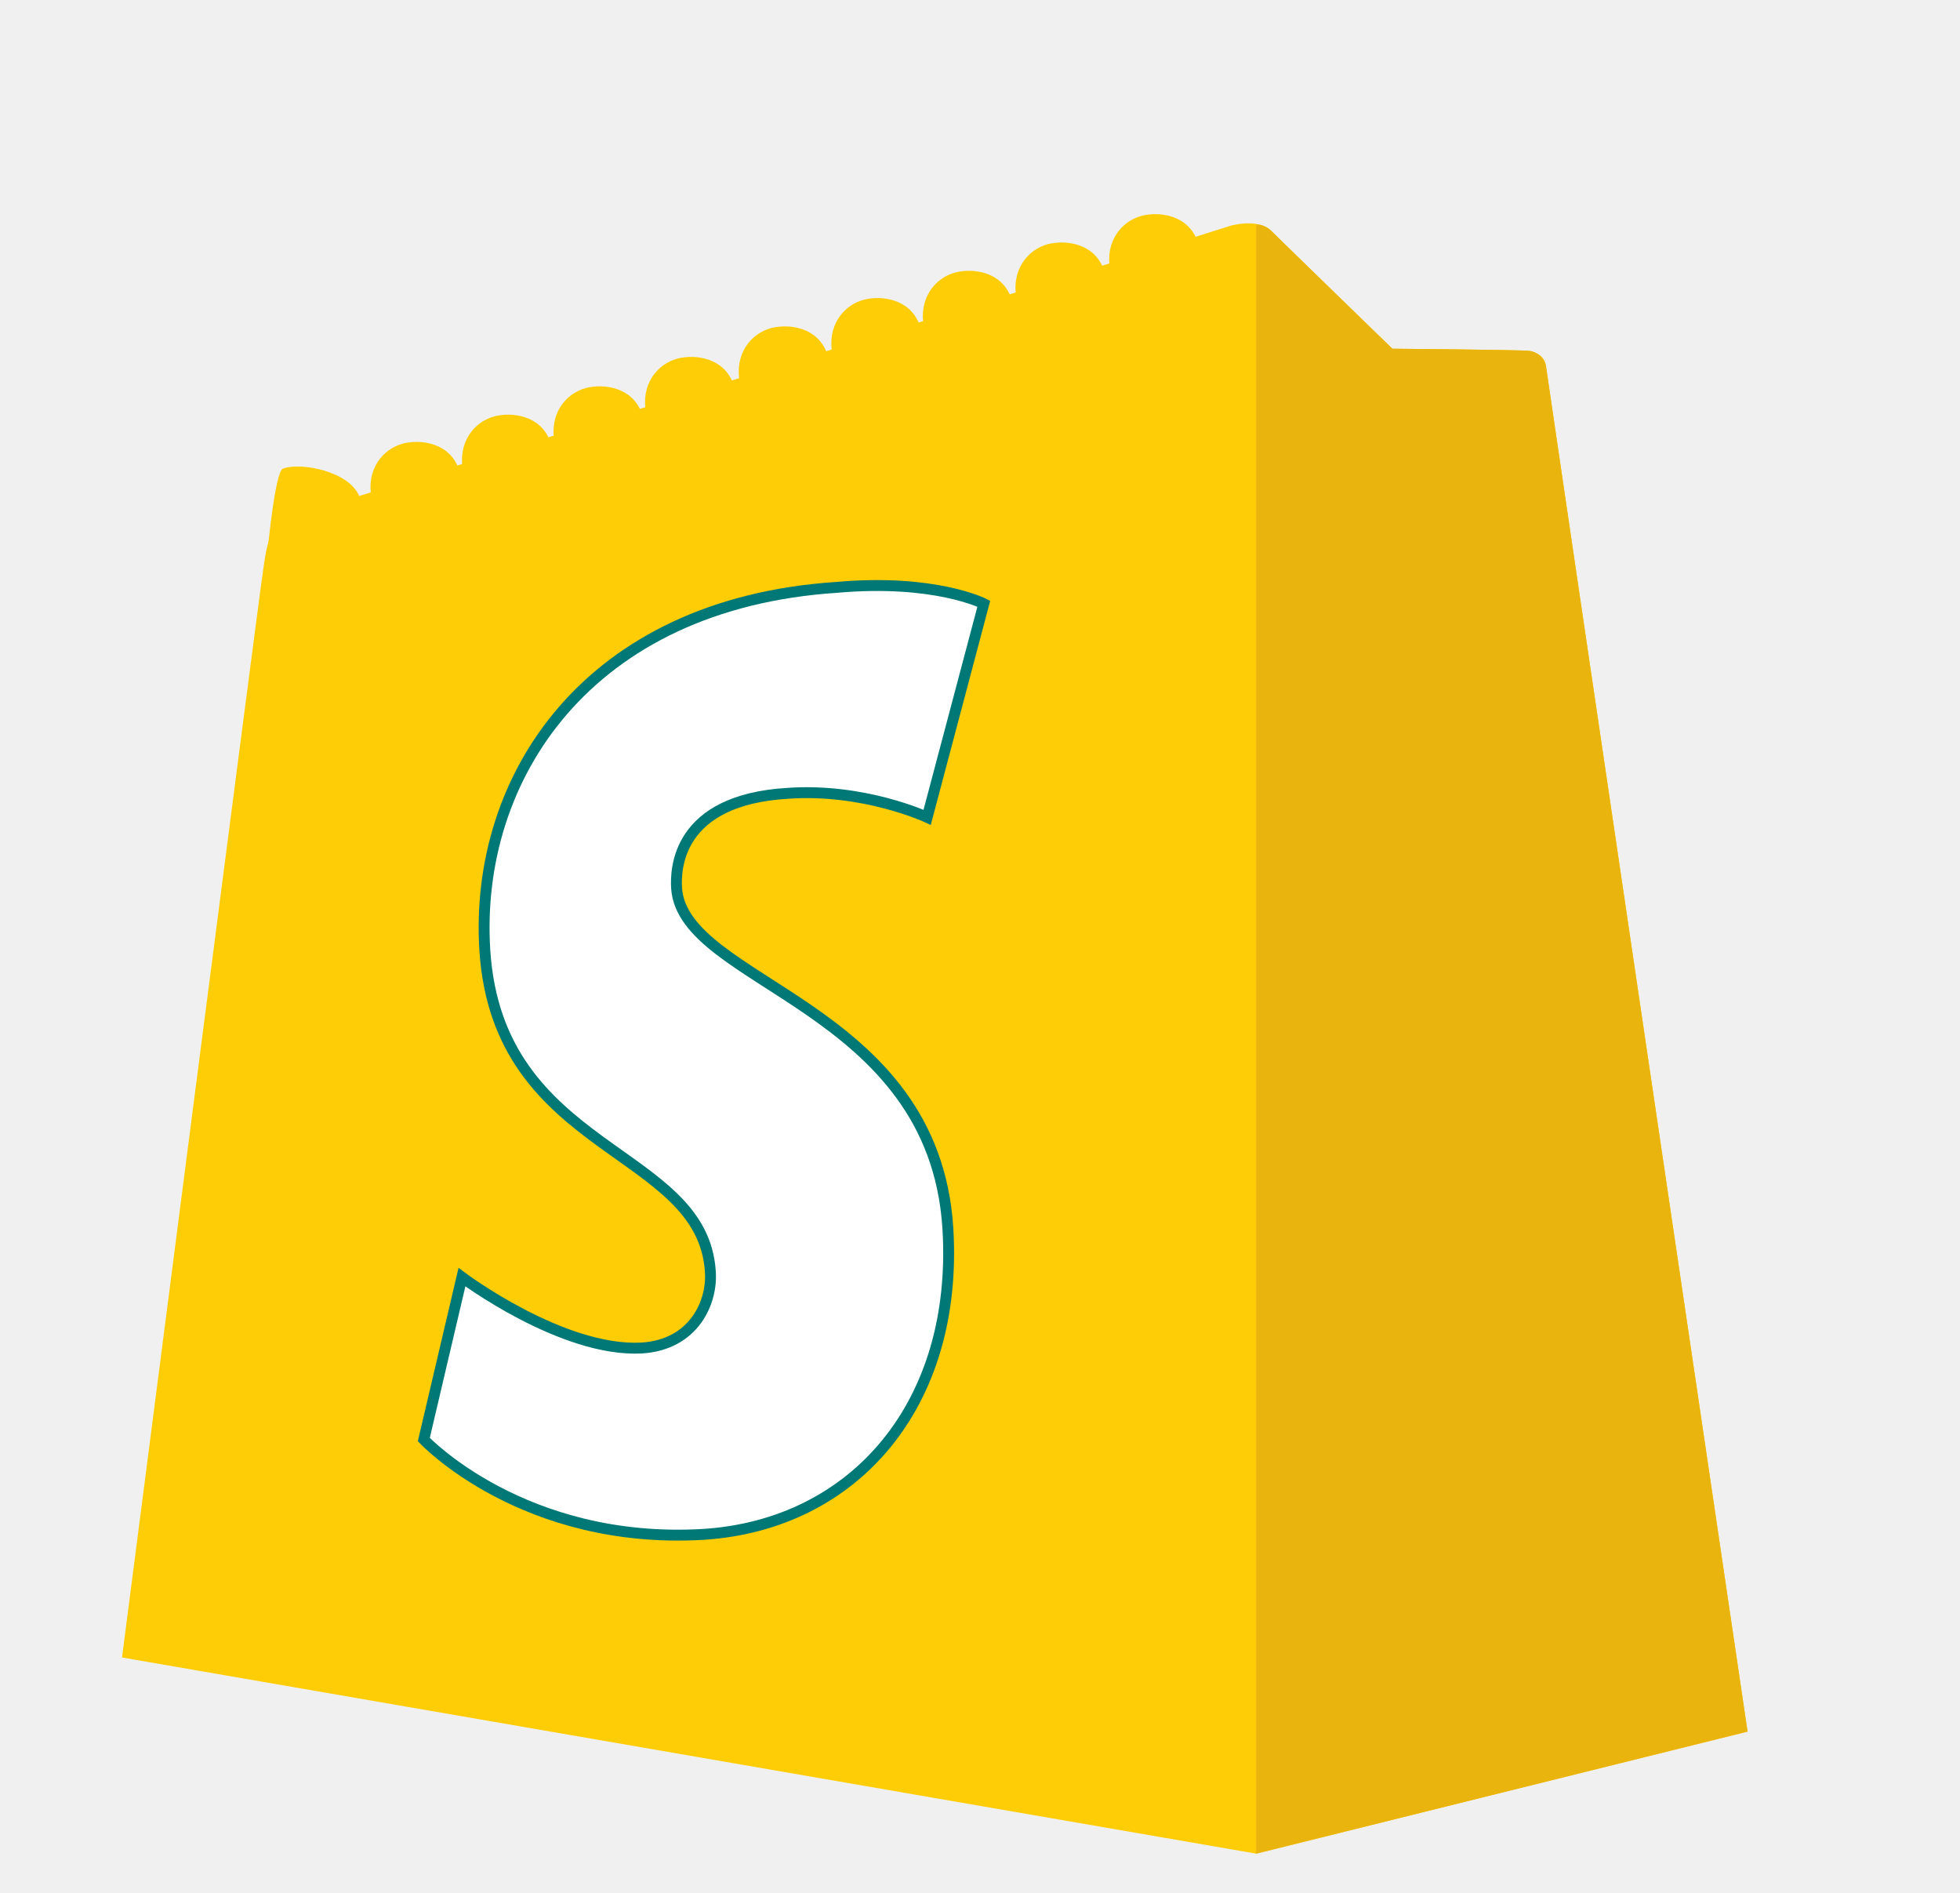
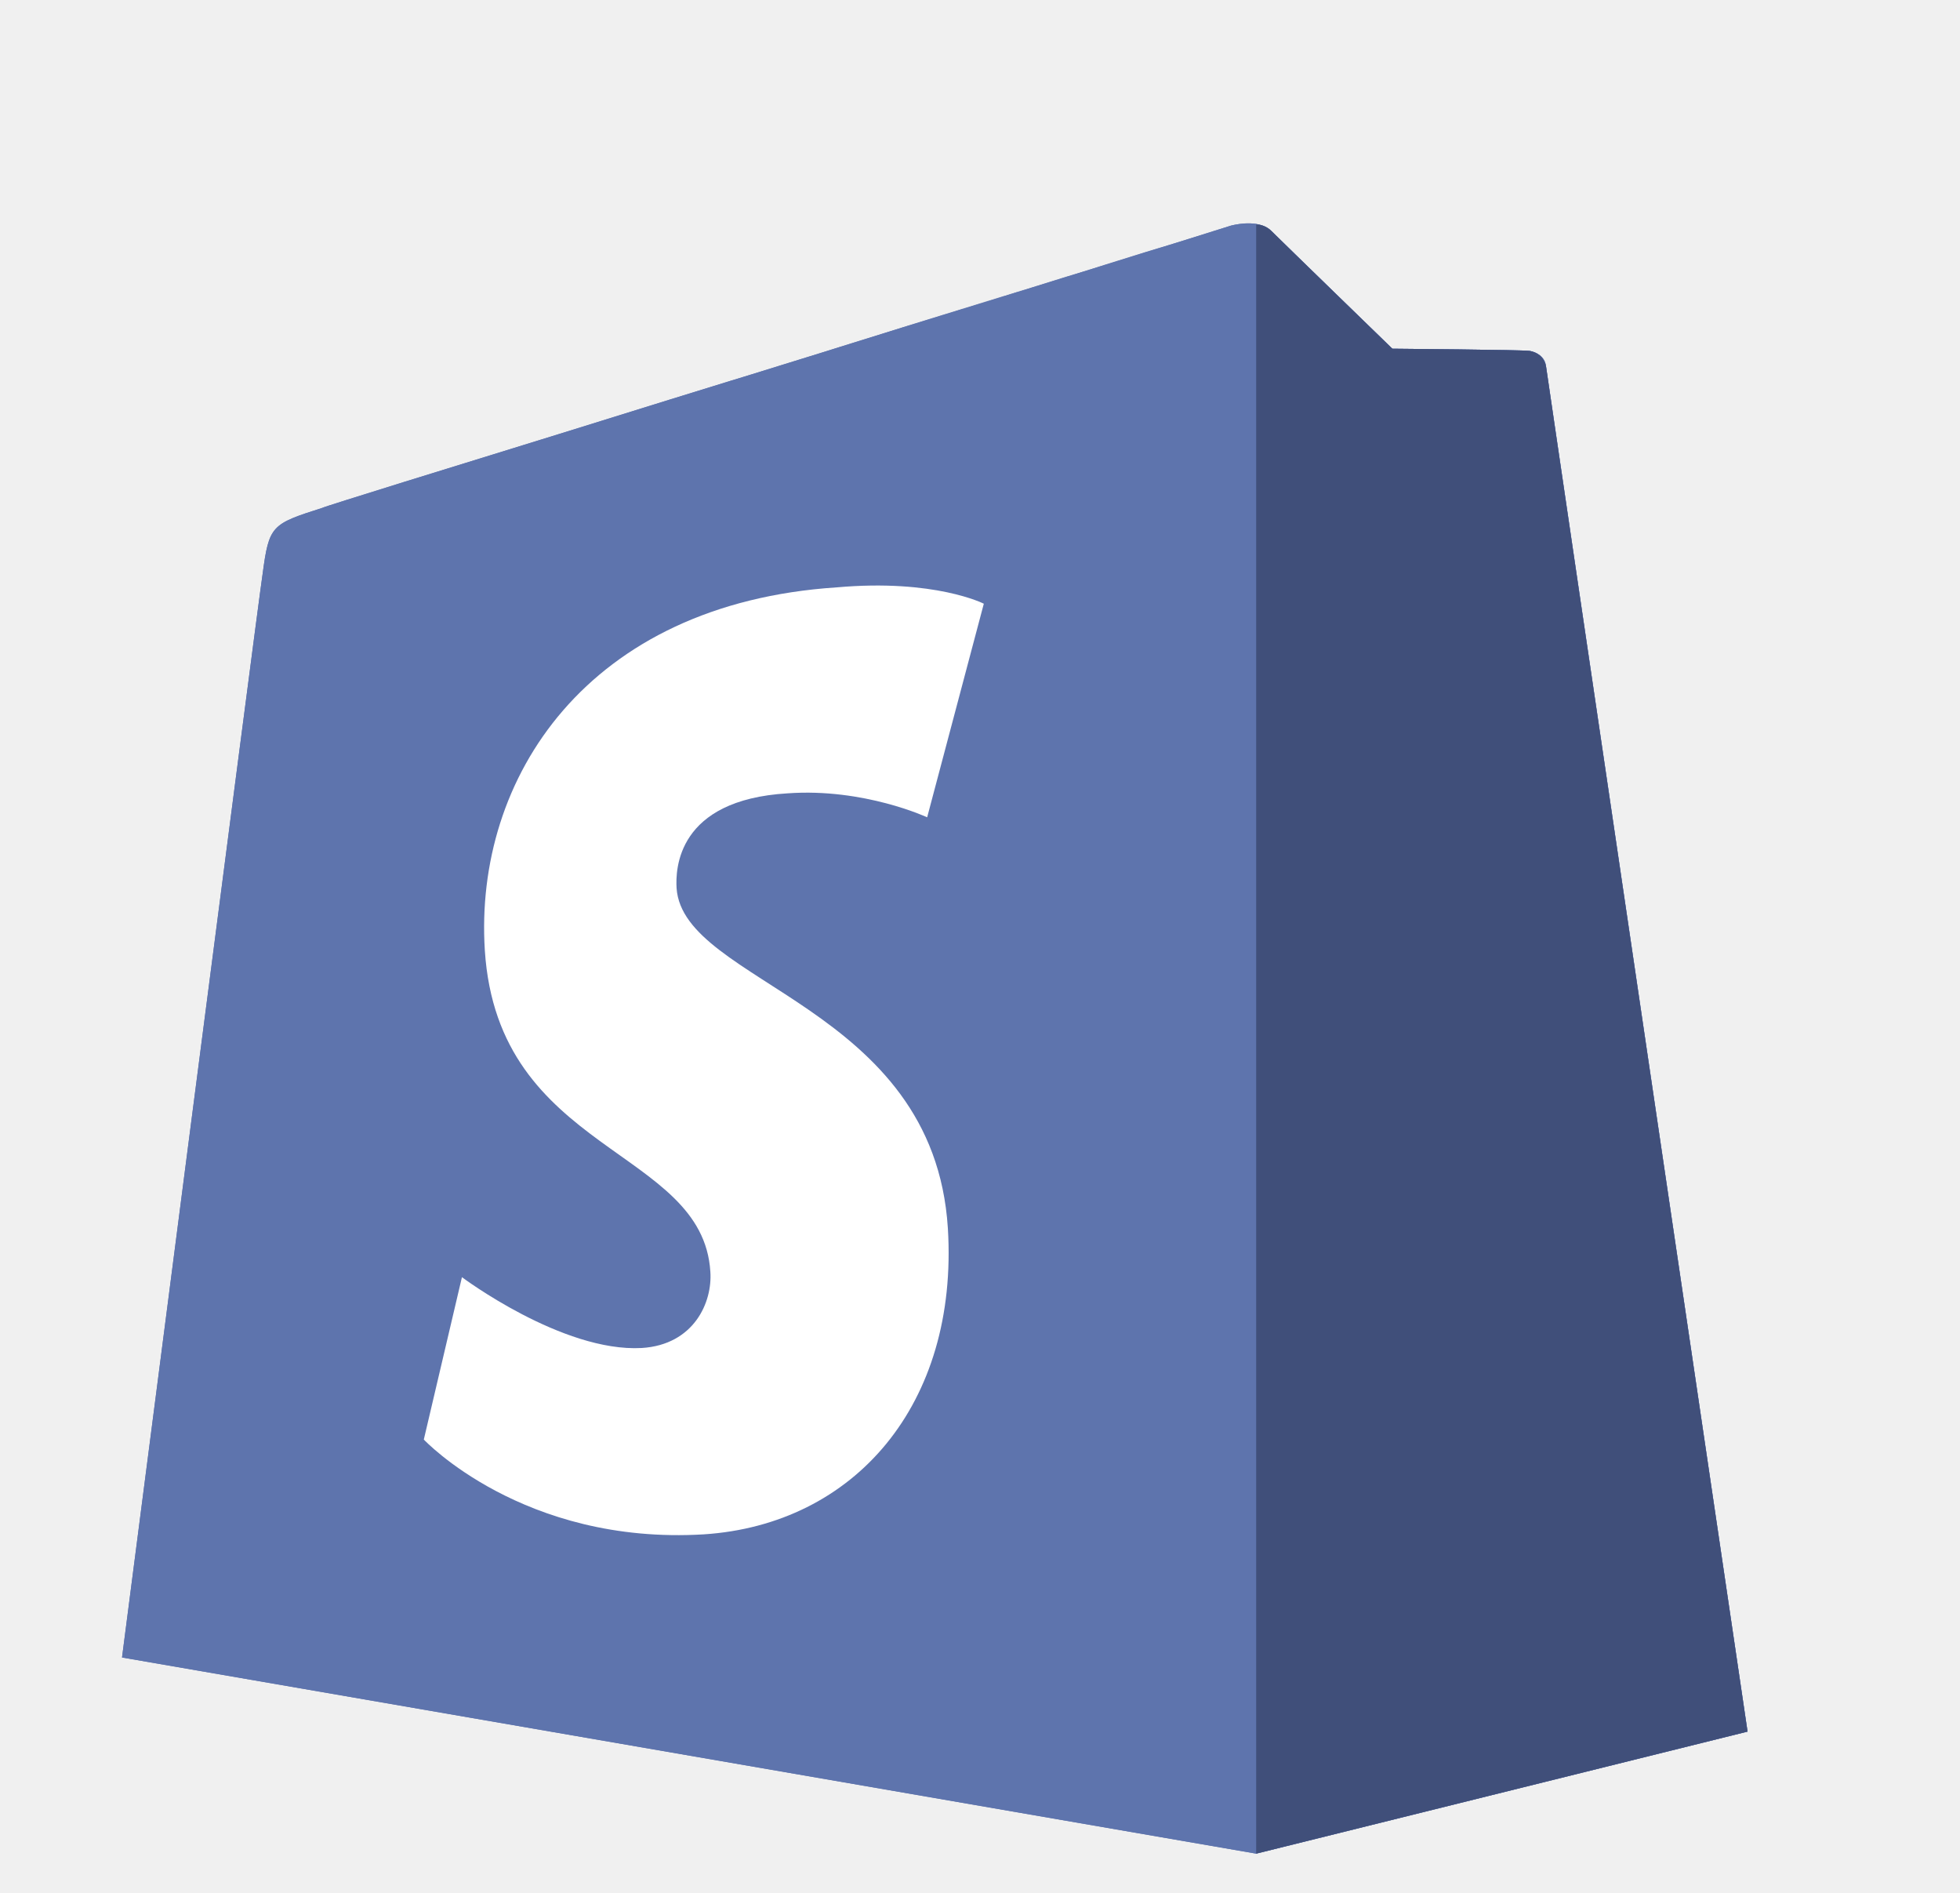
<svg xmlns="http://www.w3.org/2000/svg" version="1.1" id="Layer_1" x="0px" y="0px" viewBox="0 0 179.9 173.7" style="enable-background:new 0 0 179.9 173.7;" xml:space="preserve">
  <style type="text/css">
- 	.st0{fill:#FFCD05;}
- 	.st1{fill:#EAB40F;}
- 	.st2{fill:#FFFFFF;stroke:#007976;stroke-miterlimit:10;}
+ 	.st0{fill:#5E74AD;}
+ 	.st1{fill:#404F7A;}
+ 	.st2{fill:#FFFFFF;}
	.st3{fill:#FEDA12;}
+ 	.st4{fill:#FFCD05;}
</style>
-   <path class="st0" d="M51.4,39.8c-9.4,2.9-21.7,6.7-21.8,6.8c-4.7,1.5-4.9,1.6-5.5,6.1c-0.5,3.3-12.9,99.4-12.9,99.4l104.1,18  l45.1-11.2c0,0-18.4-124.5-18.5-125.3c-0.1-0.9-0.9-1.3-1.5-1.4c-0.6-0.1-12.6-0.2-12.6-0.2s-10.1-9.8-11.1-10.8s-2.9-0.7-3.7-0.5  c0,0-1.9,0.6-5.1,1.6 M107.9,22.3c-2.4,0.7-10.3,3.2-13.3,4.1 M94.6,26.4c-5.5,1.7-16.8,5.2-22.8,7.1 M71.8,33.5  c-5,1.5-15.9,4.9-20.4,6.3" />
+   <g>
+     <path class="st0" d="M51.4,39.8c-9.4,2.9-21.7,6.7-21.8,6.8c-4.7,1.5-4.9,1.6-5.5,6.1c-0.5,3.3-12.9,99.4-12.9,99.4l104.1,18   l45.1-11.2c0,0-18.4-124.5-18.5-125.3c-0.1-0.9-0.9-1.3-1.5-1.4c-0.6-0.1-12.6-0.2-12.6-0.2s-10.1-9.8-11.1-10.8s-2.9-0.7-3.7-0.5   c0,0-1.9,0.6-5.1,1.6 M107.9,22.3c-2.4,0.7-10.3,3.2-13.3,4.1 M94.6,26.4c-5.5,1.7-16.8,5.2-22.8,7.1 M71.8,33.5   c-5,1.5-15.9,4.9-20.4,6.3" />
+     <path class="st0" d="M51.4,39.8c-9.4,2.9-21.7,6.7-21.8,6.8c-4.7,1.5-4.9,1.6-5.5,6.1c-0.5,3.3-12.9,99.4-12.9,99.4l104.1,18   l45.1-11.2c0,0-18.4-124.5-18.5-125.3c-0.1-0.9-0.9-1.3-1.5-1.4c-0.6-0.1-12.6-0.2-12.6-0.2s-10.1-9.8-11.1-10.8s-2.9-0.7-3.7-0.5   c0,0-1.9,0.6-5.1,1.6 M107.9,22.3c-2.4,0.7-10.3,3.2-13.3,4.1 M94.6,26.4c-5.5,1.7-16.8,5.2-22.8,7.1 M71.8,33.5   c-5,1.5-15.9,4.9-20.4,6.3" />
+   </g>
  <path class="st1" d="M140.4,32.2c-0.6-0.1-12.6-0.2-12.6-0.2s-10.1-9.8-11.1-10.8c-0.4-0.4-0.9-0.6-1.4-0.6v149.5l45.1-11.2  c0,0-18.4-124.4-18.5-125.3C141.7,32.7,141,32.3,140.4,32.2z" />
  <path class="st2" d="M90.3,55.4L85.1,75c0,0-5.8-2.7-12.8-2.2c-10.2,0.6-10.3,7-10.2,8.7c0.6,8.8,23.6,10.7,24.9,31.2  c1,16.2-8.6,27.2-22.4,28.1c-16.6,1-25.7-8.7-25.7-8.7l3.5-14.9c0,0,9.2,6.9,16.5,6.5c4.8-0.3,6.5-4.2,6.3-7  c-0.7-11.4-19.5-10.8-20.7-29.5c-1-15.8,9.4-31.8,32.3-33.3C85.8,53.1,90.3,55.4,90.3,55.4z" />
  <path class="st3" d="M41.5,42.8L41.5,42.8l0.6,0.7" />
  <path class="st3" d="M26.3,47.8l0.1-0.5" />
-   <path class="st0" d="M24.6,50.1c0.7-6.5,1.2-7.1,1.4-7.1l0,0c1.5-0.6,6.1,0.2,7,2.6" />
-   <path class="st0" d="M34.1,45.7c-0.5-2.6,1-4.5,2.9-5c1.6-0.4,4.2-0.1,5.1,2.3" />
-   <path class="st0" d="M42.5,43.2c-0.5-2.6,1-4.5,2.9-5c1.6-0.4,4.2-0.1,5.1,2.3" />
-   <path class="st0" d="M50.9,40.6c-0.5-2.6,1-4.5,2.9-5c1.6-0.4,4.2-0.1,5.1,2.3" />
-   <path class="st0" d="M59.3,37.9c-0.5-2.6,1-4.5,2.9-5c1.6-0.4,4.2-0.1,5.1,2.3" />
-   <path class="st0" d="M67.9,35.1c-0.5-2.6,1-4.5,2.9-5c1.6-0.4,4.2-0.1,5.1,2.3" />
-   <path class="st0" d="M76.4,32.5c-0.5-2.6,1-4.5,2.9-5c1.6-0.4,4.2-0.1,5.1,2.3" />
-   <path class="st0" d="M84.8,30c-0.5-2.6,1-4.5,2.9-5c1.6-0.4,4.2-0.1,5.1,2.3" />
-   <path class="st0" d="M93.3,27.4c-0.5-2.6,1-4.5,2.9-5c1.6-0.4,4.2-0.1,5.1,2.3" />
-   <path class="st0" d="M101.9,24.8c-0.5-2.6,1-4.5,2.9-5c1.6-0.4,4.2-0.1,5.1,2.3" />
-   <path class="st0" d="M32,32.7" />
+   <path class="st4" d="M32,32.7" />
</svg>
